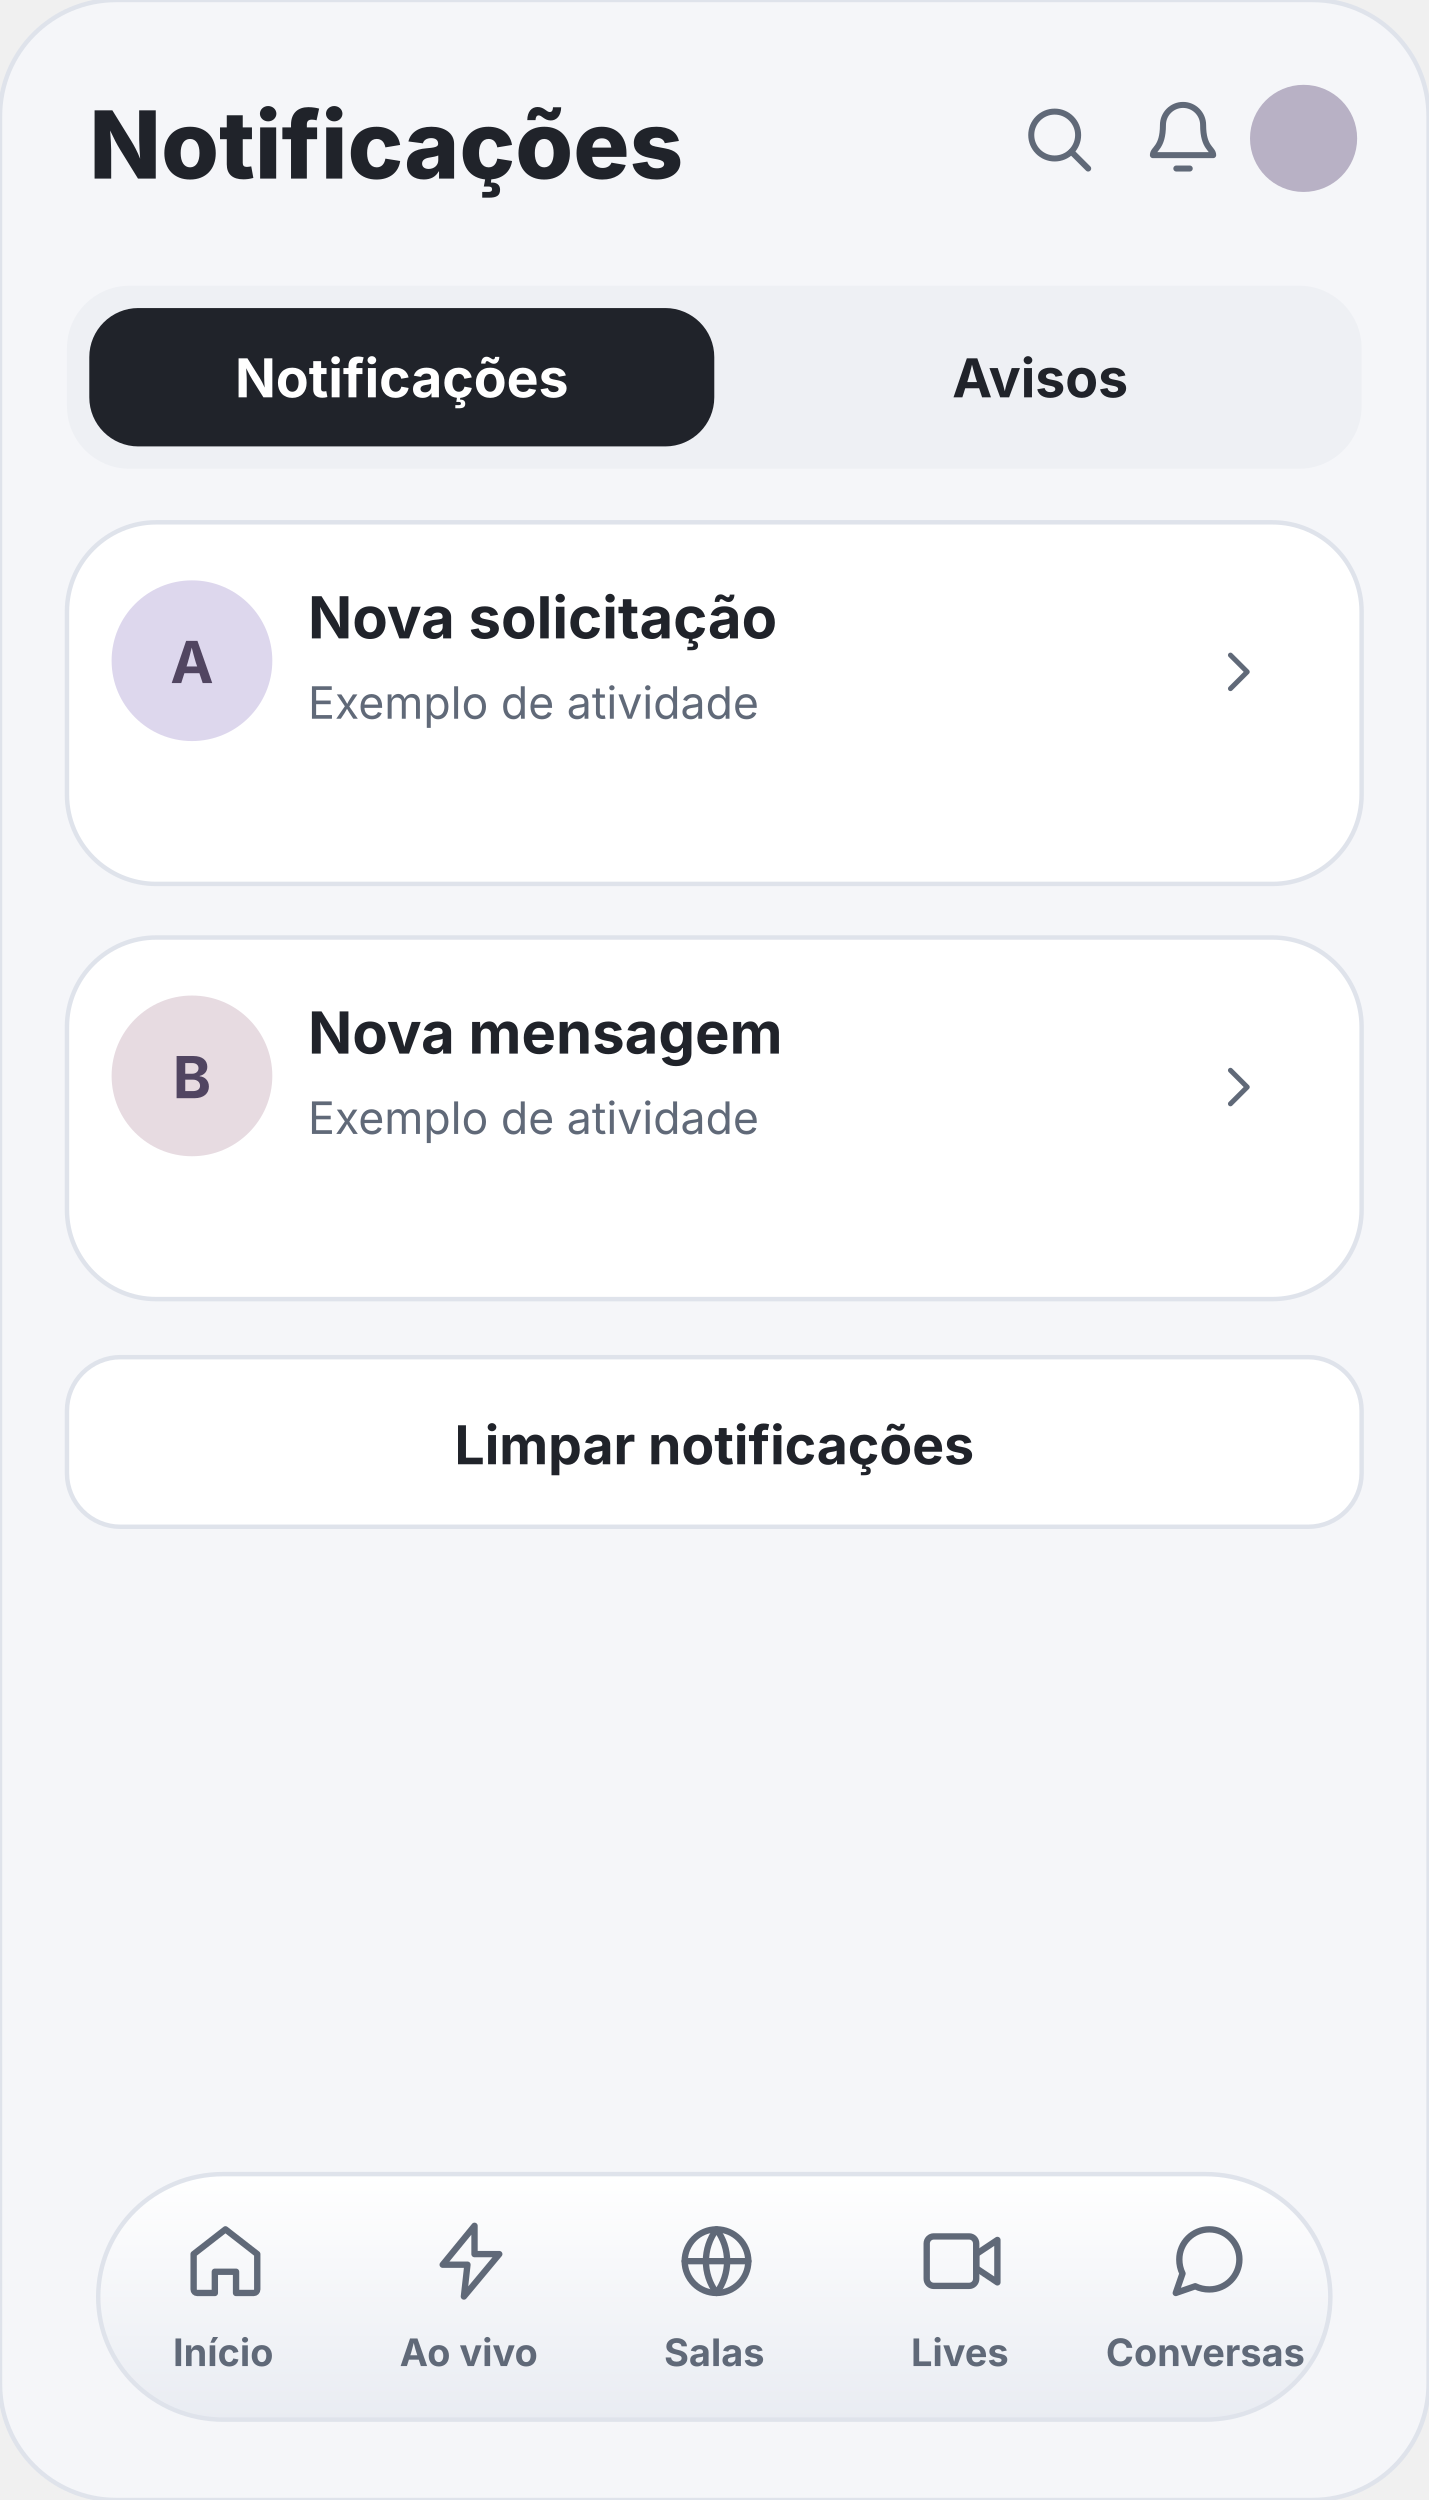
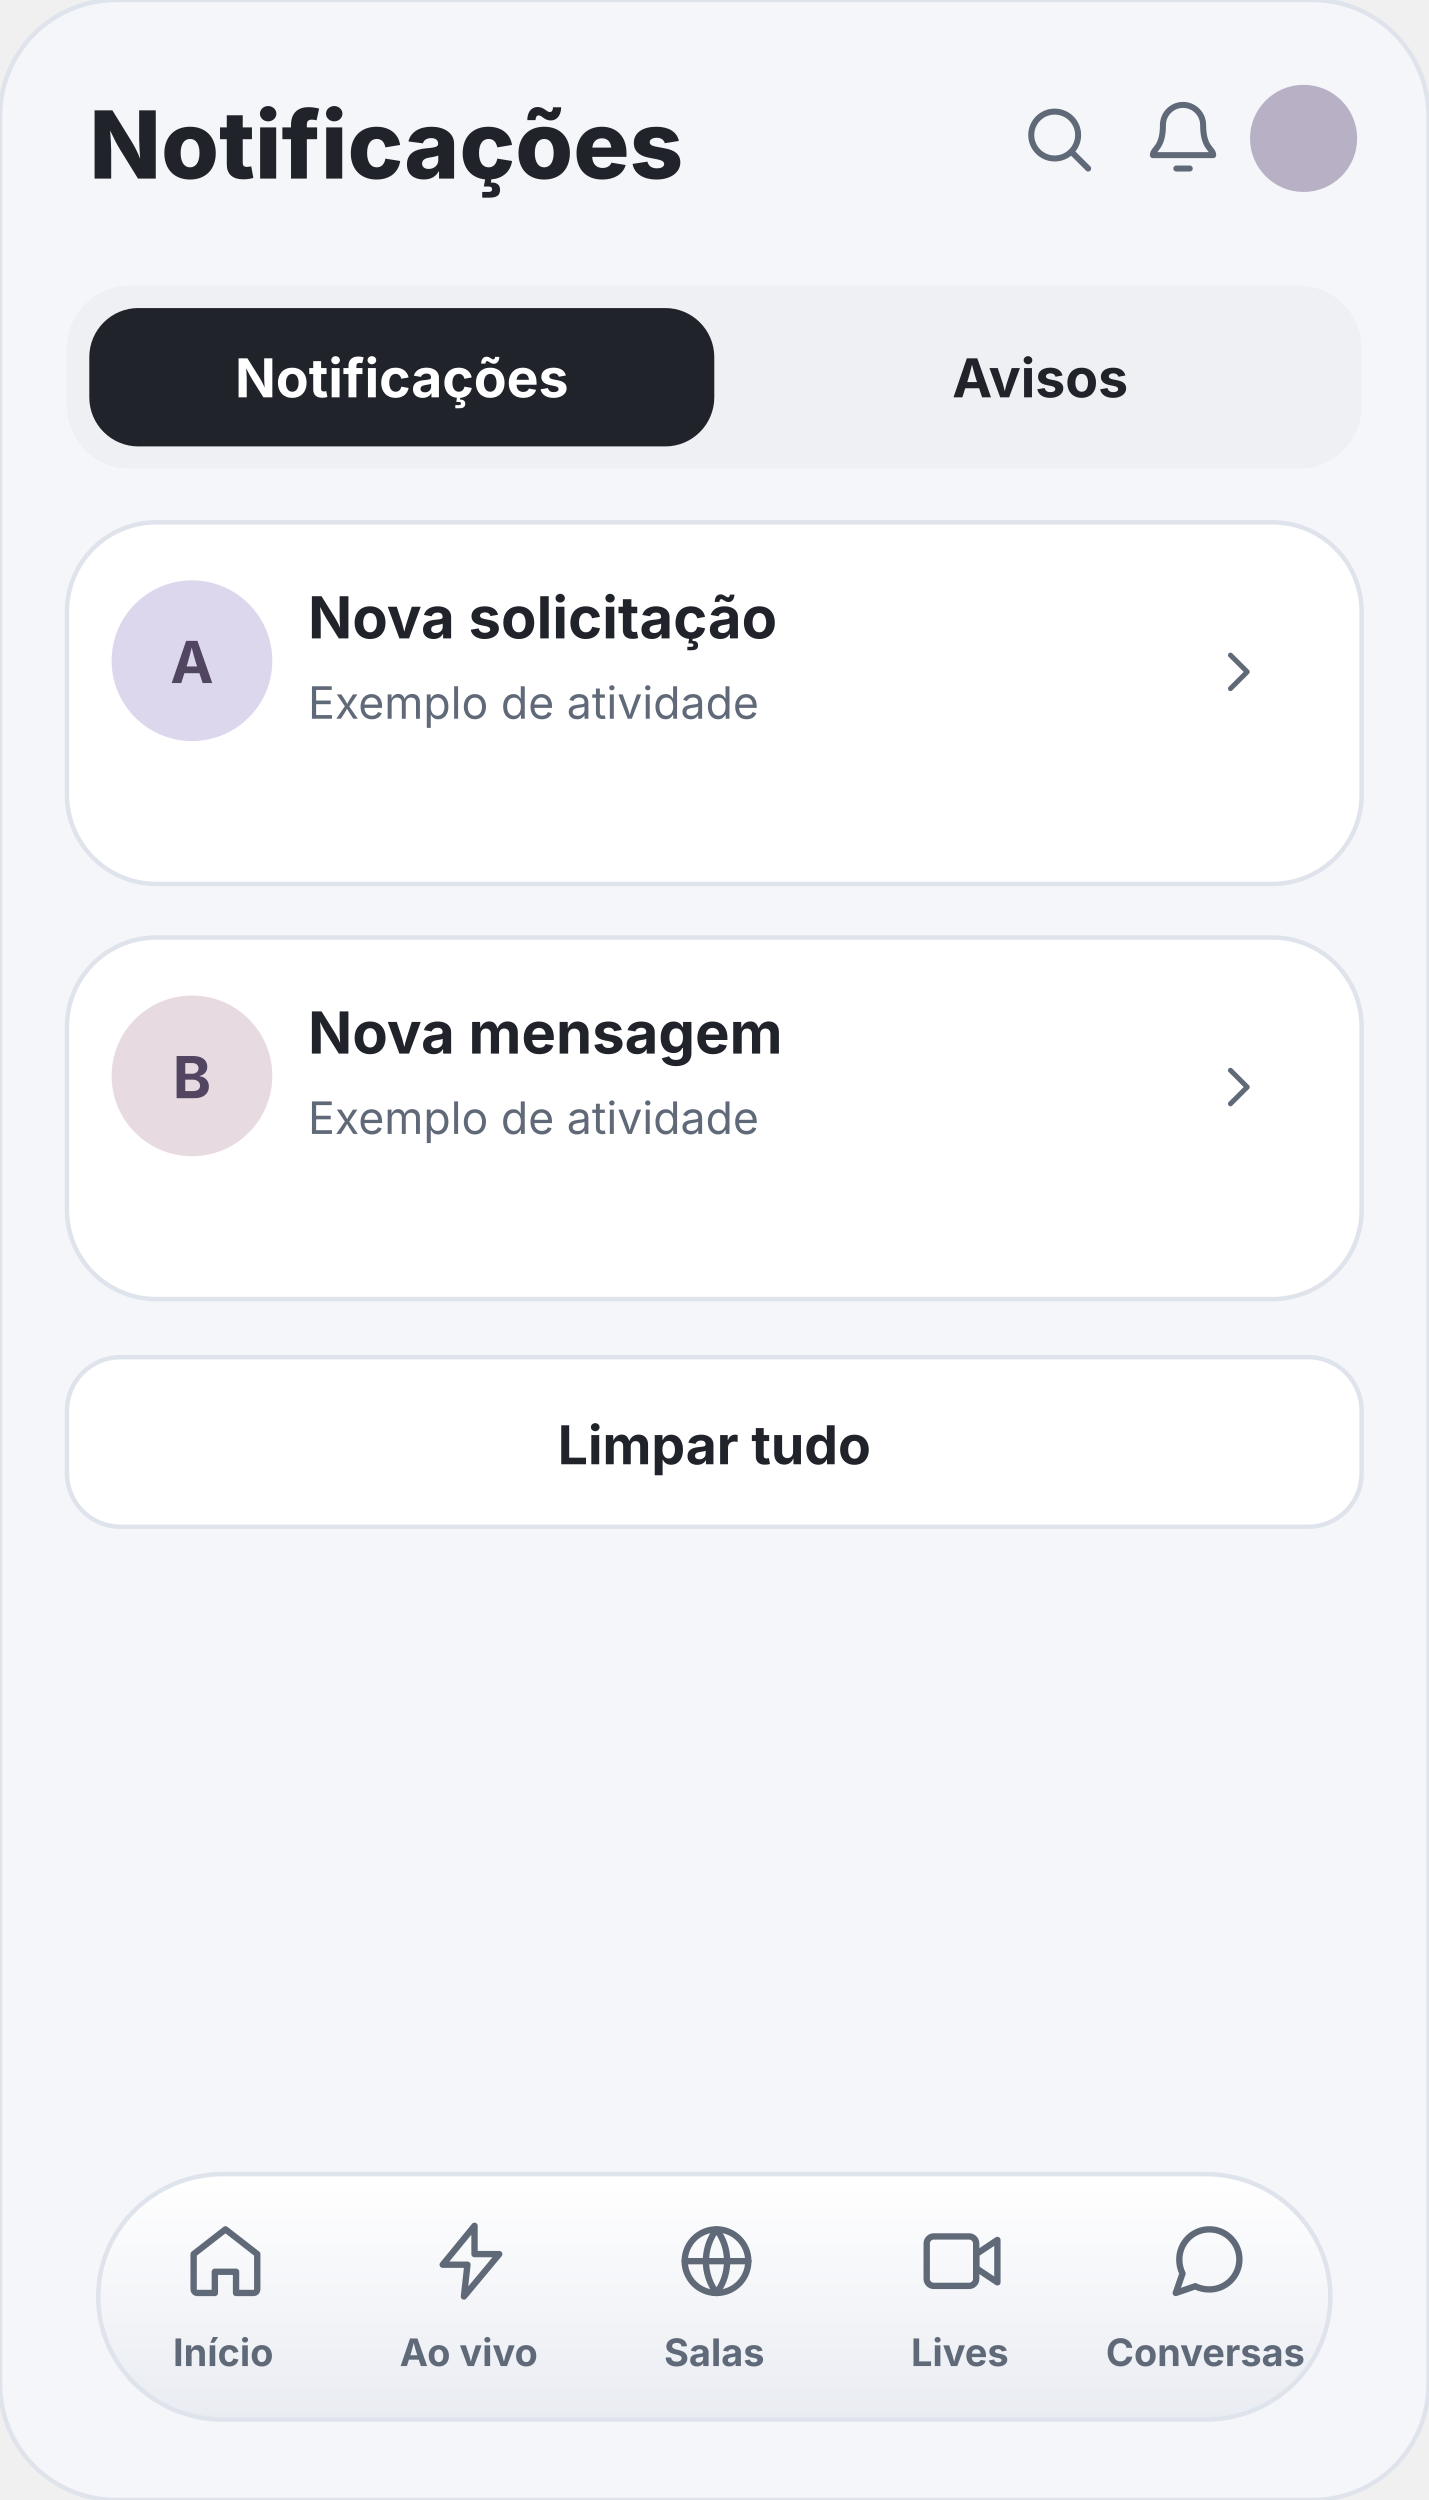
<svg xmlns="http://www.w3.org/2000/svg" viewBox="0 0 320 560" width="320" height="560">
  <defs>
    <linearGradient id="dock" x1="0" y1="0" x2="0" y2="1">
      <stop stop-color="#fff" />
      <stop offset="1" stop-color="#e9ecf2" />
    </linearGradient>
  </defs>
  <defs>
    <linearGradient id="ice" x1="0" y1="0" x2="1" y2="1">
      <stop stop-color="#f4efff" />
      <stop offset=".19" stop-color="#b59bf8" />
      <stop offset=".49" stop-color="#7956dc" />
      <stop offset=".76" stop-color="#48318b" />
      <stop offset="1" stop-color="#a88af5" />
    </linearGradient>
    <linearGradient id="rose" x1="0" y1="0" x2="1" y2="1">
      <stop stop-color="#fff1e9" />
      <stop offset=".23" stop-color="#ffb9ad" />
      <stop offset=".56" stop-color="#e77f8c" />
      <stop offset=".82" stop-color="#a74371" />
      <stop offset="1" stop-color="#fcb5a2" />
    </linearGradient>
    <linearGradient id="shine" x1="0" y1="0" x2="1" y2="1">
      <stop stop-color="#fff" stop-opacity=".94" />
      <stop offset=".52" stop-color="#fff" stop-opacity=".1" />
      <stop offset="1" stop-color="#fff" stop-opacity=".55" />
    </linearGradient>
  </defs>
  <rect x="0" y="0" width="320" height="560" rx="26" fill="#f5f6f9" stroke="#dfe3eb" />
  <text x="20" y="40" font-family="Inter,Arial,sans-serif" font-size="21" font-weight="800" fill="#20232a" text-anchor="start">Notificações</text>
  <g transform="translate(228 22) scale(0.75)" fill="none" stroke="#606978" stroke-width="1.8" stroke-linecap="round" stroke-linejoin="round">
    <circle cx="11" cy="11" r="7" />
    <path d="m16 16 5 5" />
  </g>
  <g transform="translate(256 22) scale(0.75)" fill="none" stroke="#606978" stroke-width="1.8" stroke-linecap="round" stroke-linejoin="round">
    <path d="M18 8a6 6 0 0 0-12 0c0 7-3 7-3 9h18c0-2-3-2-3-9M10 21h4" />
  </g>
  <circle cx="292" cy="31" r="12" fill="#b8b1c5" />
  <rect x="15" y="64" width="290" height="41" rx="14" fill="#eef0f4" stroke="none" />
  <rect x="20" y="69" width="140" height="31" rx="11" fill="#20232a" stroke="none" />
  <text x="90" y="89" font-family="Inter,Arial,sans-serif" font-size="12" font-weight="700" fill="#fff" text-anchor="middle">Notificações</text>
  <text x="233" y="89" font-family="Inter,Arial,sans-serif" font-size="12" font-weight="650" fill="#20232a" text-anchor="middle">Avisos</text>
  <rect x="15" y="117" width="290" height="81" rx="20" fill="#fff" stroke="#dfe3eb" />
  <circle cx="43" cy="148" r="18" fill="#ddd7ed" />
  <text x="43" y="153" font-family="Inter,Arial,sans-serif" font-size="13" font-weight="700" fill="#514561" text-anchor="middle">A</text>
  <text x="69" y="143" font-family="Inter,Arial,sans-serif" font-size="13" font-weight="700" fill="#20232a" text-anchor="start">Nova solicitação</text>
  <text x="69" y="161" font-family="Inter,Arial,sans-serif" font-size="10" font-weight="400" fill="#606978" text-anchor="start">Exemplo de atividade</text>
  <g transform="translate(270 143) scale(0.625)" fill="none" stroke="#606978" stroke-width="1.8" stroke-linecap="round" stroke-linejoin="round">
    <path d="m9 18 6-6-6-6" />
  </g>
  <rect x="15" y="210" width="290" height="81" rx="20" fill="#fff" stroke="#dfe3eb" />
  <circle cx="43" cy="241" r="18" fill="#e7dbe1" />
  <text x="43" y="246" font-family="Inter,Arial,sans-serif" font-size="13" font-weight="700" fill="#514561" text-anchor="middle">B</text>
  <text x="69" y="236" font-family="Inter,Arial,sans-serif" font-size="13" font-weight="700" fill="#20232a" text-anchor="start">Nova mensagem</text>
  <text x="69" y="254" font-family="Inter,Arial,sans-serif" font-size="10" font-weight="400" fill="#606978" text-anchor="start">Exemplo de atividade</text>
  <g transform="translate(270 236) scale(0.625)" fill="none" stroke="#606978" stroke-width="1.8" stroke-linecap="round" stroke-linejoin="round">
    <path d="m9 18 6-6-6-6" />
  </g>
  <rect x="15" y="304" width="290" height="38" rx="12" fill="#fff" stroke="#dfe3eb" />
-   <text x="160" y="328" font-family="Inter,Arial,sans-serif" font-size="12" font-weight="700" fill="#20232a" text-anchor="middle">Limpar notificações</text>
+   <text x="160" y="328" font-family="Inter,Arial,sans-serif" font-size="12" font-weight="700" fill="#20232a" text-anchor="middle">Limpar tudo</text>
  <rect x="22" y="487" width="276" height="55" rx="28" fill="url(#dock)" stroke="#dfe3eb" />
  <g transform="translate(41 497) scale(0.7916667)" fill="none" stroke="#606978" stroke-width="1.8" stroke-linecap="round" stroke-linejoin="round">
    <path d="m3 10 9-7 9 7v10a1 1 0 0 1-1 1h-5v-6H9v6H4a1 1 0 0 1-1-1z" />
  </g>
  <text x="50" y="530" font-family="Inter,Arial,sans-serif" font-size="8.5" font-weight="700" fill="#606978" text-anchor="middle">Início</text>
  <g transform="translate(96 497) scale(0.7916667)" fill="none" stroke="#606978" stroke-width="1.8" stroke-linecap="round" stroke-linejoin="round">
    <path d="m13 2-9 11h7l-1 9 10-12h-7z" />
  </g>
  <text x="105" y="530" font-family="Inter,Arial,sans-serif" font-size="8.5" font-weight="700" fill="#606978" text-anchor="middle">Ao vivo</text>
  <g transform="translate(151 497) scale(0.7916667)" fill="none" stroke="#606978" stroke-width="1.8" stroke-linecap="round" stroke-linejoin="round">
    <circle cx="12" cy="12" r="9" />
    <path d="M3 12h18M12 3a15 15 0 0 1 0 18M12 3a15 15 0 0 0 0 18" />
  </g>
  <text x="160" y="530" font-family="Inter,Arial,sans-serif" font-size="8.5" font-weight="700" fill="#606978" text-anchor="middle">Salas</text>
  <g transform="translate(206 497) scale(0.7916667)" fill="none" stroke="#606978" stroke-width="1.8" stroke-linecap="round" stroke-linejoin="round">
    <rect x="2" y="5" width="14" height="14" rx="2" />
    <path d="m16 10 6-4v12l-6-4z" />
  </g>
  <text x="215" y="530" font-family="Inter,Arial,sans-serif" font-size="8.5" font-weight="700" fill="#606978" text-anchor="middle">Lives</text>
  <g transform="translate(261 497) scale(0.7916667)" fill="none" stroke="#606978" stroke-width="1.8" stroke-linecap="round" stroke-linejoin="round">
    <path d="M21 11.5a8.5 8.5 0 0 1-8.5 8.5 9 9 0 0 1-4-.9L3 21l1.9-5.5a9 9 0 0 1-.9-4 8.5 8.5 0 0 1 8.5-8.5A8.5 8.5 0 0 1 21 11.5z" />
  </g>
  <text x="270" y="530" font-family="Inter,Arial,sans-serif" font-size="8.5" font-weight="700" fill="#606978" text-anchor="middle">Conversas</text>
</svg>
